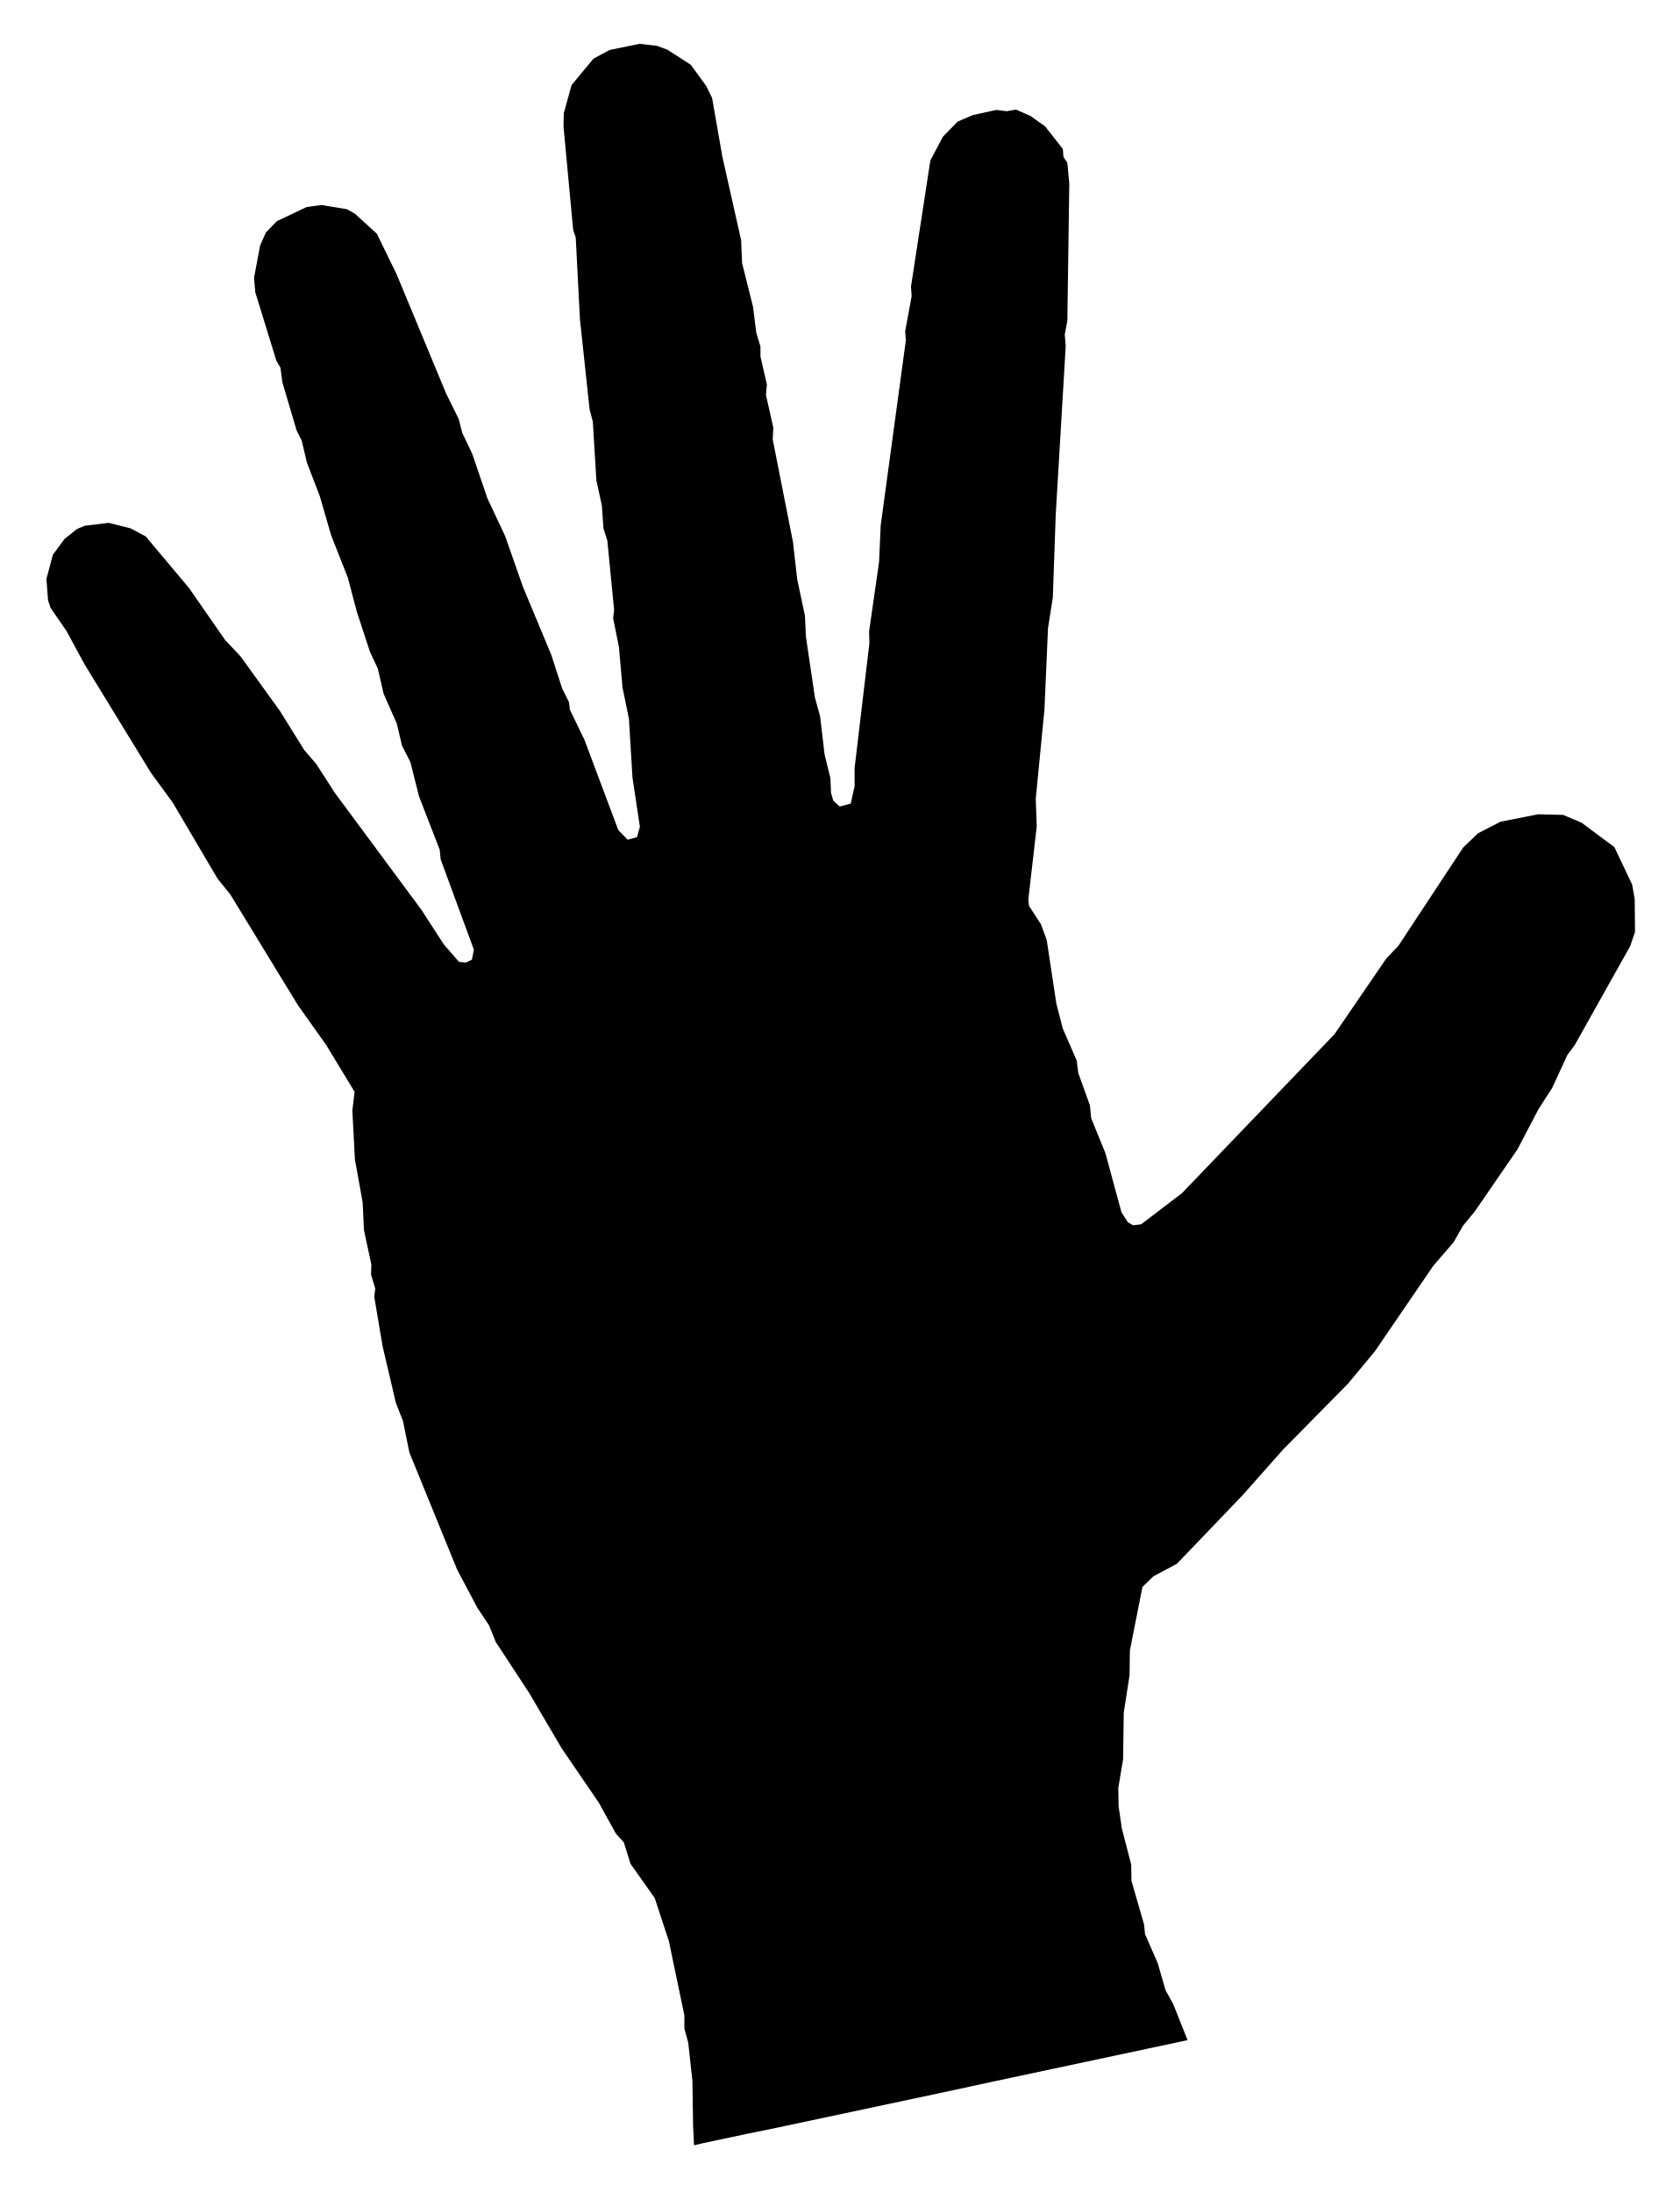
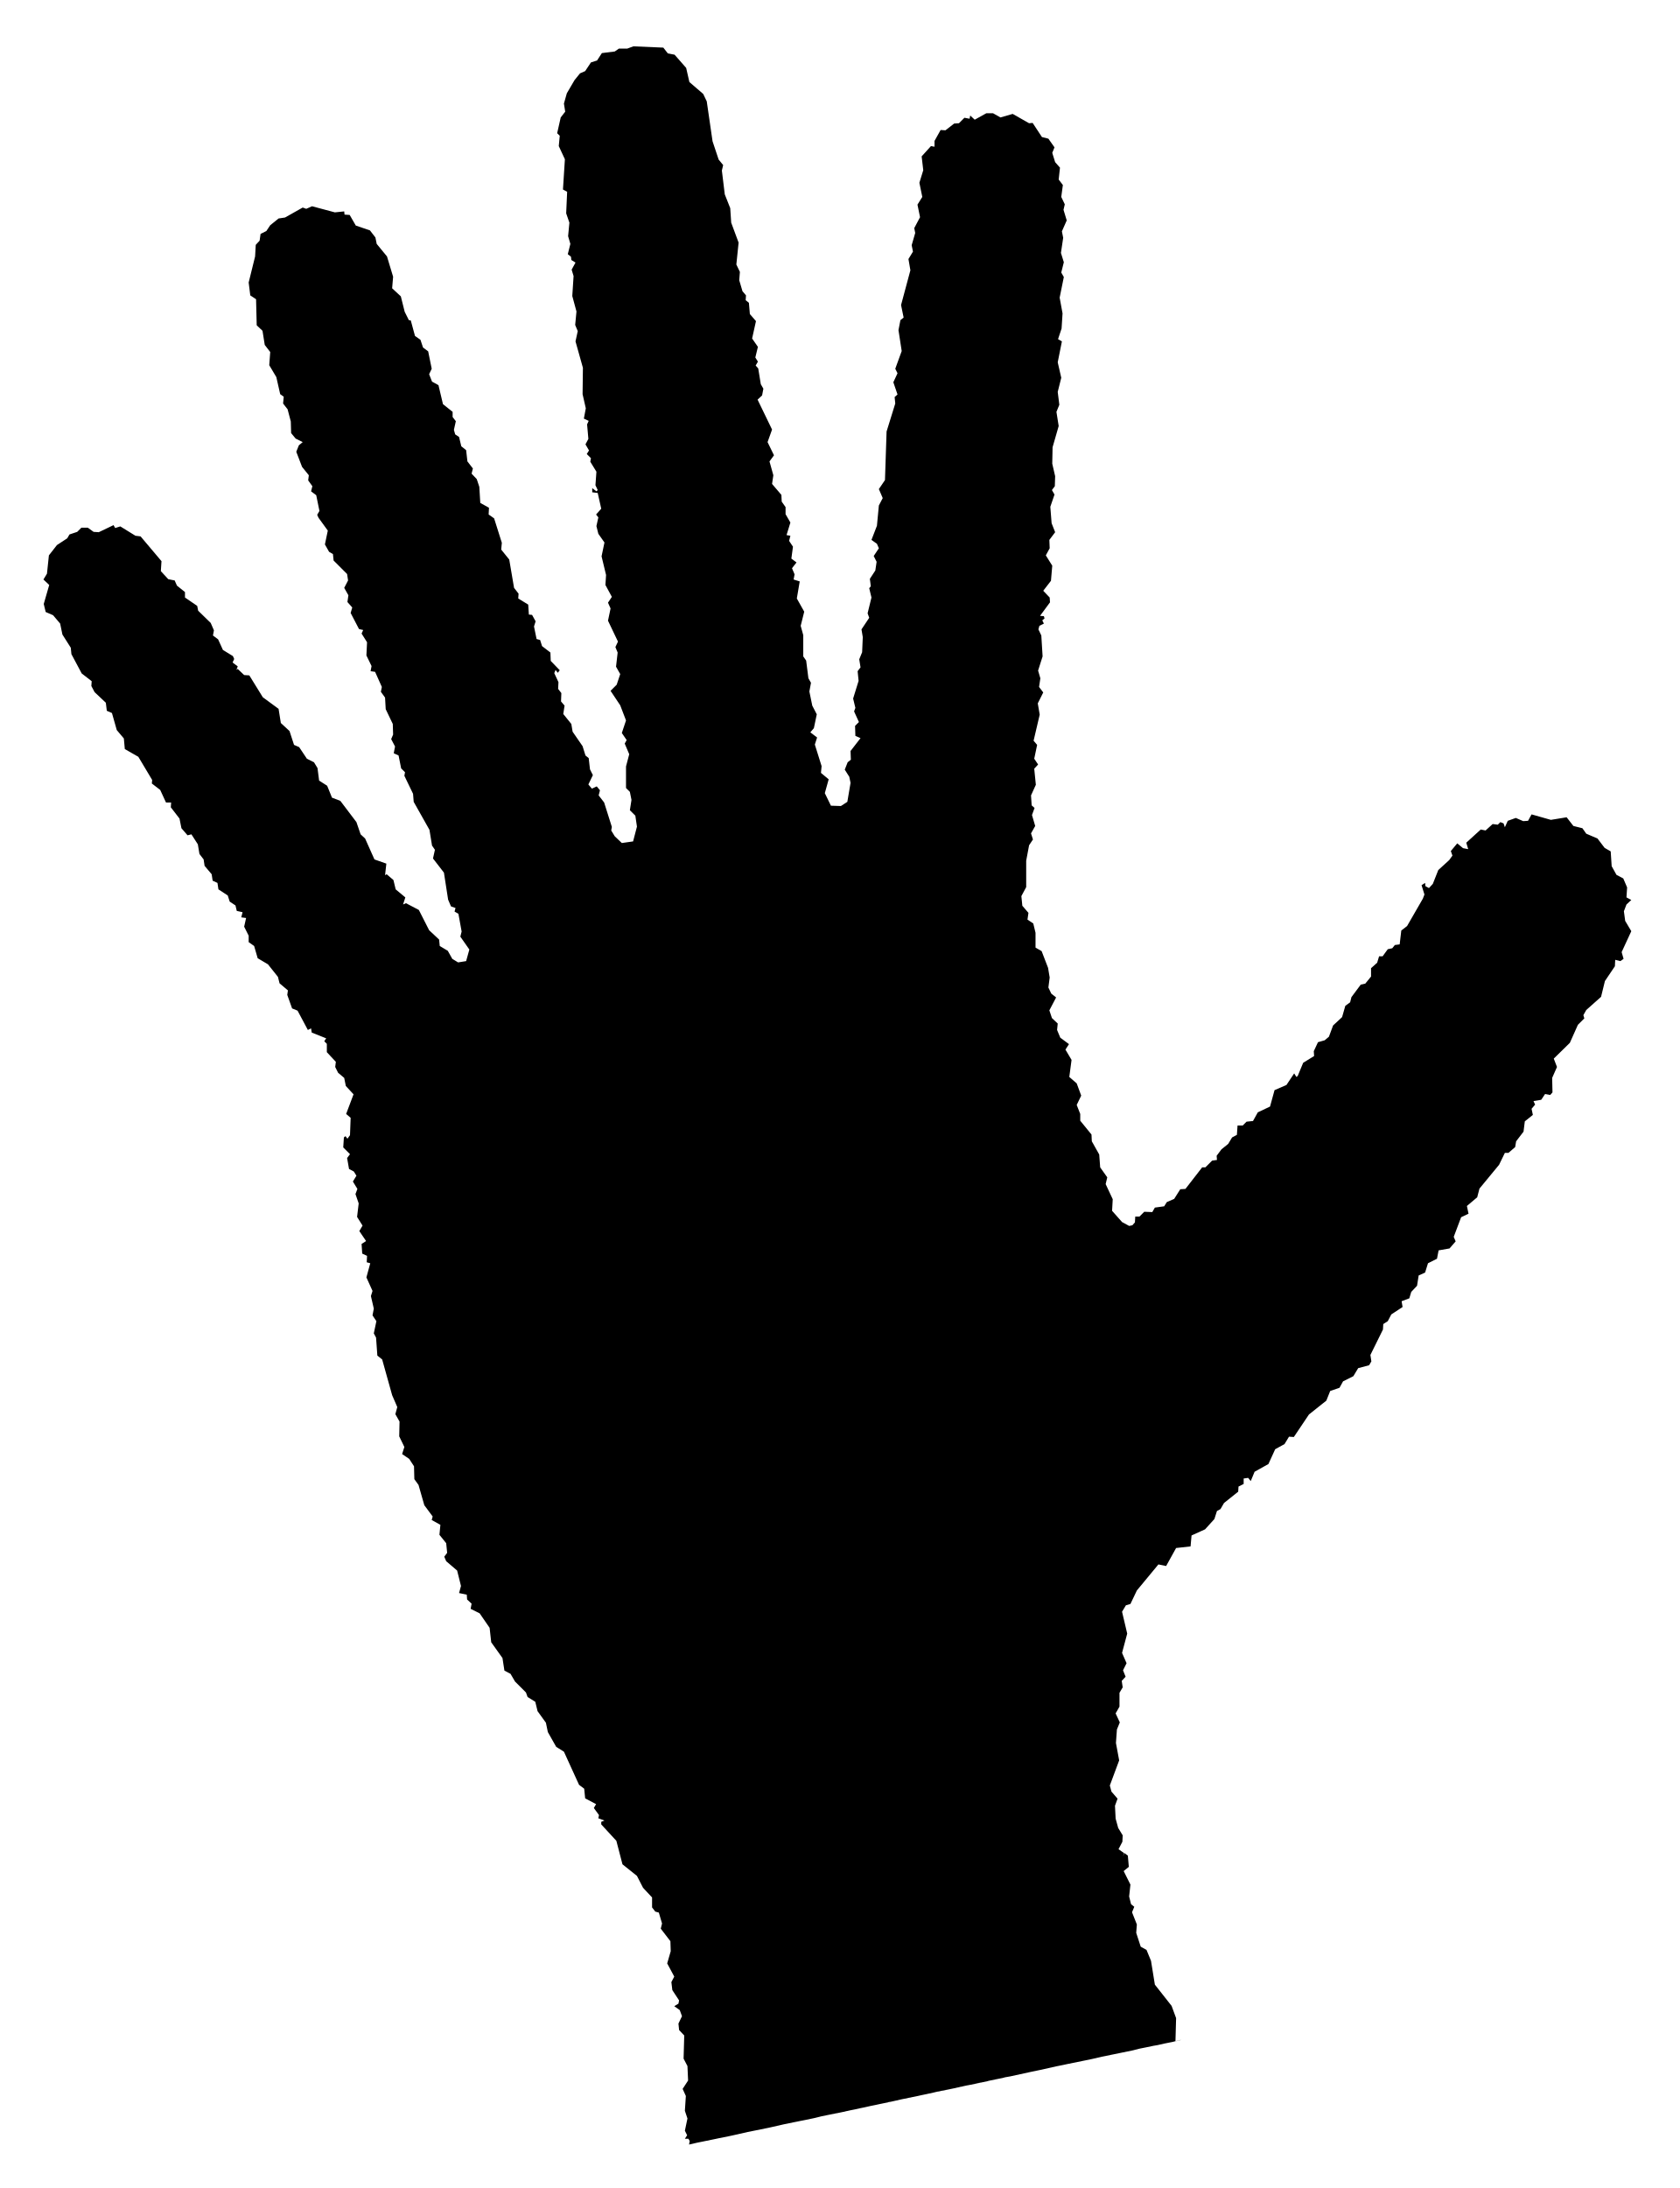
- <svg xmlns="http://www.w3.org/2000/svg" viewBox="36 138 521 680">
-   <path d="M391.7 773.6L403.4 771.1L404.4 770.9L399.9 759.6L397.6 755.5L395.1 746.9L391.2 738.0L390.9 735.0L387.0 721.5L386.9 716.4L384.0 705.2L383.0 698.3L382.9 692.7L384.4 683.7L384.6 669.3L386.4 657.7L386.5 650.0L390.4 630.3L393.8 627.0L401.1 623.1L421.6 601.7L434.0 587.7L454.2 567.2L462.5 557.2L480.6 530.7L486.9 523.4L489.8 518.3L493.5 513.8L506.7 494.6L513.3 482.0L517.5 475.5L522.2 465.3L524.5 462.2L541.7 431.5L543.2 427.1L543.1 416.9L542.3 412.4L536.8 400.8L526.6 393.2L520.9 390.8L513.2 390.6L501.5 392.9L494.5 396.5L489.9 400.9L469.8 431.4L466.0 435.4L450.0 458.8L402.7 508.1L390.0 517.8L387.5 518.1L385.9 517.2L383.9 514.1L378.9 495.7L374.5 484.9L374.1 480.9L370.5 470.9L370.0 467.0L365.7 457.1L363.7 449.4L360.7 429.6L358.9 424.7L355.2 419.0L355.0 417.0L357.6 394.4L357.3 385.8L360.0 358.1L361.1 332.9L362.6 323.3L363.5 297.6L366.6 245.3L366.3 241.8L367.1 237.5L367.7 195.0L367.1 188.5L365.9 186.7L365.7 184.2L360.2 177.2L355.7 174.0L351.2 172.0L348.3 172.5L345.1 172.1L337.8 173.7L333.1 175.7L328.5 180.4L324.6 187.8L318.6 226.9L318.8 229.9L316.8 240.7L317.0 243.6L309.2 301.0L308.7 312.3L305.6 333.9L305.7 337.5L301.1 376.3L301.1 381.9L299.9 387.3L296.5 388.2L294.5 386.4L293.8 384.0L293.6 379.4L291.8 372.1L290.4 360.2L288.8 354.4L286.0 335.5L285.7 329.0L283.3 317.7L282.0 306.2L275.7 274.3L275.9 270.7L273.6 260.5L273.9 257.3L271.9 248.6L271.9 245.5L270.6 241.2L269.6 233.2L266.2 219.6L265.9 212.5L260.1 186.7L256.9 168.4L255.1 164.7L250.3 158.1L243.0 153.4L239.7 152.2L234.4 151.6L225.1 153.5L220.1 156.2L213.3 164.4L210.9 173.1L210.8 177.2L213.8 209.3L214.6 211.7L215.9 237.0L218.9 265.0L219.9 268.8L221.0 287.0L222.7 294.8L223.2 301.9L224.4 305.7L226.5 327.2L226.2 329.8L228.0 338.7L229.1 351.2L231.1 361.0L232.2 379.2L234.5 394.5L233.6 397.7L230.7 398.5L227.8 395.5L217.3 367.5L212.8 358.2L212.5 355.8L210.4 351.6L207.0 341.1L198.2 320.0L192.7 304.3L187.2 292.6L182.5 278.8L179.4 272.3L178.3 268.0L174.4 260.1L159.0 223.0L152.9 210.5L146.1 204.3L143.6 202.9L135.7 201.6L131.2 202.2L121.9 206.6L118.5 210.1L116.7 214.1L114.8 224.2L115.2 228.7L121.7 249.8L123.0 252.1L123.6 256.6L128.0 271.5L129.6 274.7L131.2 281.5L135.2 291.9L138.7 304.0L143.9 317.2L146.7 327.8L150.8 340.3L153.2 345.4L155.0 353.2L159.1 362.5L160.7 369.3L163.3 374.4L166.0 385.1L172.4 401.6L172.7 404.6L183.0 432.6L182.4 435.7L180.5 436.6L178.4 436.4L173.7 431.0L166.7 420.2L139.9 384.0L134.1 375.0L130.4 370.7L122.8 358.5L110.6 341.6L105.8 336.5L94.7 320.5L81.2 304.4L76.5 301.9L69.7 300.2L62.3 301.1L59.9 302.1L56.0 305.2L52.4 310.1L50.4 317.6L50.9 324.2L51.7 326.6L56.6 333.7L62.3 344.2L82.8 377.7L89.6 387.0L103.5 410.6L107.4 415.4L128.4 449.8L137.2 462.2L146.0 476.7L145.3 482.5L146.1 497.7L148.5 511.0L148.9 519.6L151.2 530.3L151.1 533.4L152.4 537.7L152.1 540.3L154.7 555.7L158.8 573.2L161.0 578.8L163.0 588.6L177.8 624.9L184.1 636.8L187.7 642.2L189.8 647.4L200.1 663.1L210.2 680.3L221.8 697.3L227.1 706.9L229.5 709.5L231.6 716.2L239.1 726.8L243.5 740.2L248.3 763.2L248.3 767.3L249.5 771.7L250.8 783.6L251.0 797.4L251.3 803.5L254.3 802.8L268.0 799.9L276.8 798.1L327.6 787.3L336.9 785.3L343.8 783.8L391.7 773.6Z" fill="#000" fill-rule="evenodd" />
+ <svg xmlns="http://www.w3.org/2000/svg" viewBox="37 137 522 680">
+   <path d="M344.0 783.8L344.3 783.7L346.7 783.2L348.7 782.8L349.4 782.6L351.1 782.3L357.5 780.9L360.4 780.3L365.3 779.2L367.3 778.8L368.7 778.5L376.5 776.9L379.5 776.2L384.9 775.1L388.8 774.3L391.2 773.7L393.2 773.3L395.6 772.8L396.8 772.6L399.0 772.1L401.5 771.6L403.9 771.0L404.1 771.0L402.4 771.4L402.6 764.2L401.2 760.4L396.0 753.8L394.8 746.4L393.4 743.0L391.6 742.0L390.2 737.7L390.4 735.1L388.9 731.3L389.6 729.6L388.6 728.8L388.0 726.4L388.4 722.7L386.3 718.5L387.9 717.2L387.6 713.7L386.5 712.9L386.1 714.0L386.4 712.9L384.7 711.7L385.9 709.4L386.0 707.4L384.6 705.1L383.8 702.2L383.6 698.2L384.4 696.0L382.5 693.8L382.0 691.9L384.9 684.1L383.9 678.7L384.2 674.5L385.1 672.3L383.8 669.5L385.0 667.4L385.0 663.1L386.0 661.4L385.7 659.4L386.9 658.1L386.1 656.1L387.2 653.9L385.8 650.7L387.4 644.7L385.8 637.9L387.0 635.9L388.4 635.5L390.4 631.3L397.1 623.2L399.5 623.7L402.6 618.1L407.1 617.6L407.4 614.2L411.6 612.3L414.5 609.1L415.3 606.6L416.4 606.0L417.5 604.1L421.9 600.6L422.0 599.0L423.6 598.2L423.6 596.5L425.0 596.3L425.8 597.3L427.0 594.4L431.3 592.0L433.4 587.4L436.3 585.8L437.7 583.5L439.2 583.6L443.9 576.6L449.3 572.3L450.5 569.3L453.4 568.3L454.5 566.3L457.7 564.7L459.2 562.2L462.6 561.3L463.3 560.1L463.0 558.1L466.9 550.2L467.0 548.5L468.4 547.6L469.5 545.5L473.0 543.2L472.7 541.4L475.1 540.5L475.7 538.5L477.5 536.6L478.0 533.4L480.0 532.5L480.9 529.6L483.7 528.2L484.2 525.6L487.6 525.0L489.5 522.8L488.9 521.4L491.2 515.3L493.5 514.2L493.0 511.8L496.2 509.1L496.9 506.4L503.0 499.0L504.8 495.3L505.9 495.3L508.0 493.5L508.3 491.7L510.6 488.7L511.0 485.5L513.5 483.5L513.1 481.6L514.2 480.3L513.7 479.2L516.1 478.8L517.3 477.0L518.9 477.3L519.6 476.5L519.5 472.0L521.0 468.6L520.0 466.0L525.0 461.1L527.5 455.5L529.5 453.5L529.2 452.5L530.1 450.9L534.7 446.8L535.9 441.9L539.0 437.3L539.1 435.3L540.7 435.7L541.7 435.0L541.1 432.9L544.1 426.4L542.2 423.2L541.8 420.2L542.6 418.1L544.1 416.7L542.6 415.9L542.8 412.8L541.6 410.0L539.5 408.9L538.0 406.2L537.7 401.6L535.8 400.5L533.6 397.6L530.1 396.1L528.9 394.4L526.1 393.7L524.0 391.0L519.1 391.8L513.1 390.1L512.0 392.1L510.5 392.2L508.2 391.2L505.7 392.1L504.8 394.1L504.4 392.9L503.4 392.5L502.6 393.3L501.0 393.1L498.8 395.1L497.3 394.8L492.8 398.9L493.4 400.9L491.8 400.6L490.0 399.1L488.0 401.5L488.5 402.9L487.5 404.3L484.1 407.4L482.4 411.7L481.2 413.0L480.1 412.4L480.0 411.4L478.9 412.1L479.8 415.0L479.3 416.3L474.4 424.8L472.6 426.2L472.1 430.5L470.6 430.7L469.8 431.7L468.4 432.0L466.8 434.2L465.7 434.2L465.1 436.2L463.2 437.9L463.2 440.5L461.4 442.7L460.0 443.0L457.1 446.9L456.7 448.5L455.2 449.6L454.2 453.1L451.4 455.7L450.1 459.2L448.8 460.3L446.7 460.9L445.4 463.7L445.5 465.2L442.1 467.3L440.4 471.4L440.0 471.7L439.3 470.6L436.9 474.2L433.2 475.8L431.8 480.9L428.0 482.7L426.5 485.4L424.5 485.6L423.3 486.8L421.7 486.8L421.5 489.7L420.0 490.5L418.8 492.5L416.7 494.2L415.2 496.2L415.3 497.5L413.8 497.7L411.7 499.8L410.7 499.8L405.5 506.5L403.9 506.6L402.0 509.6L399.7 510.6L398.9 511.9L396.0 512.3L395.2 513.7L392.7 513.6L391.2 515.1L389.9 515.1L389.8 516.9L389.0 517.8L388.0 518.0L385.8 516.8L382.7 513.3L382.9 509.7L380.7 505.0L381.2 502.9L379.0 499.8L378.7 495.8L376.4 491.7L376.3 489.6L372.8 485.3L372.8 483.2L371.7 480.4L373.1 477.5L371.7 473.7L369.4 471.7L370.1 466.4L368.2 463.2L369.3 461.5L366.6 459.5L365.6 457.1L365.8 455.1L364.0 453.4L363.2 451.0L365.3 447.0L363.8 445.8L362.9 443.9L363.3 440.8L362.8 437.8L360.8 432.6L358.9 431.5L358.9 426.9L358.2 424.0L356.4 422.8L356.7 420.7L354.8 418.5L354.5 415.5L356.0 412.7L356.0 404.5L356.9 399.7L358.1 397.9L357.5 396.0L358.8 393.7L357.8 390.3L358.6 388.1L357.7 387.3L357.5 384.2L359.0 380.9L358.5 375.9L359.7 374.6L358.5 372.8L359.4 368.5L358.3 367.2L360.2 359.1L359.6 355.6L361.3 352.2L360.0 350.5L360.4 347.8L359.7 345.4L361.1 341.0L360.7 334.5L359.8 332.6L360.1 331.5L361.5 330.8L361.0 329.8L361.7 329.2L361.5 328.5L360.3 328.4L363.4 324.2L363.3 322.7L361.3 320.6L363.7 317.5L364.1 312.8L362.1 309.6L363.3 307.4L363.2 304.8L365.0 302.4L363.9 299.6L363.5 294.5L364.8 290.7L364.0 289.3L364.9 288.1L365.0 285.0L364.1 281.1L364.2 276.0L366.1 269.4L365.4 265.0L366.3 262.8L365.8 258.8L366.9 254.4L365.8 249.6L367.1 243.1L365.9 242.4L367.0 239.1L367.3 234.4L366.4 229.5L367.7 223.1L366.9 221.7L367.7 218.5L366.8 215.6L367.5 210.9L367.1 208.9L368.6 205.5L367.6 202.2L368.0 200.5L366.9 198.2L367.4 194.5L366.1 192.8L366.5 189.1L365.0 187.4L364.1 184.5L364.8 182.8L362.9 180.1L360.9 179.6L358.0 175.2L356.9 175.3L351.8 172.4L348.0 173.5L345.7 172.2L343.6 172.2L340.0 174.2L338.6 172.9L338.4 173.9L336.8 173.6L335.1 175.3L333.6 175.4L330.9 177.5L329.4 177.4L327.5 180.8L327.5 182.6L326.4 182.4L323.5 185.6L324.0 189.9L322.8 193.8L323.7 198.2L322.2 200.6L323.0 204.5L321.2 207.9L321.5 209.4L320.4 213.2L320.8 215.2L319.4 217.5L320.0 221.0L317.1 231.8L317.9 235.7L316.9 236.5L316.3 239.6L317.3 246.1L315.3 251.6L316.0 253.0L314.7 255.8L316.0 259.6L315.1 260.4L315.3 262.4L312.6 271.1L312.1 286.2L310.2 289.0L311.4 291.8L310.2 294.1L309.6 300.4L307.9 304.8L309.6 306.0L310.2 307.4L308.6 309.8L309.5 311.6L309.1 314.3L307.4 316.9L307.7 319.2L307.2 319.8L307.9 322.7L306.7 327.6L307.2 329.0L304.8 332.6L305.2 335.0L305.0 339.7L304.1 341.9L304.5 344.4L303.6 345.6L303.9 348.6L302.2 354.1L302.9 357.0L302.5 358.1L304.0 361.4L302.8 362.6L302.9 365.7L304.5 366.4L301.4 370.4L301.5 373.1L300.5 373.9L299.6 376.2L301.0 378.4L301.4 380.3L300.4 386.2L298.4 387.5L295.3 387.4L293.4 383.5L294.6 379.2L292.2 377.2L292.4 375.1L290.3 368.4L291.0 366.2L288.9 364.6L290.0 363.3L290.9 359.0L289.5 356.3L288.6 351.9L289.1 349.2L288.3 347.8L287.6 342.3L286.7 341.0L286.7 334.4L285.9 331.5L287.0 327.1L284.7 323.0L285.6 317.7L283.7 317.1L284.0 315.5L283.2 313.6L284.6 311.8L283.0 310.6L283.5 306.9L282.3 305.1L282.7 303.5L281.5 303.3L282.7 299.4L281.2 296.8L281.2 294.6L280.0 292.9L279.9 290.8L277.0 287.4L277.4 284.7L276.2 280.4L277.6 278.5L275.6 274.4L277.0 270.5L272.5 261.2L273.9 259.9L274.3 257.8L273.5 256.4L272.7 251.5L271.9 250.6L272.6 249.4L271.8 248.1L272.6 244.8L270.8 242.2L272.0 236.8L270.1 234.6L269.8 231.1L268.8 230.3L268.9 228.8L267.8 227.5L266.8 224.1L267.0 221.5L265.9 219.2L266.6 212.4L264.3 206.2L264.0 201.7L262.3 197.4L261.4 190.0L261.8 188.3L260.4 186.6L258.5 180.9L256.7 168.5L255.6 166.2L251.3 162.5L250.3 158.1L246.7 154.0L244.6 153.6L243.2 151.8L233.9 151.4L232.0 152.1L229.4 152.1L228.1 153.0L224.1 153.5L222.6 155.8L220.7 156.4L218.9 159.1L217.3 159.8L215.6 161.9L213.2 166.0L212.3 169.2L212.7 171.7L211.3 173.5L210.2 178.4L211.0 179.2L210.7 182.4L212.6 186.5L212.0 195.9L213.3 196.6L213.0 203.3L214.0 206.2L213.6 210.4L214.3 212.8L213.5 216.0L214.5 216.8L214.6 217.8L215.9 218.6L214.7 220.8L215.3 222.8L214.9 229.0L216.2 233.8L215.8 238.0L216.6 239.9L215.9 243.1L218.2 251.3L218.1 259.5L219.1 263.9L218.5 267.1L220.0 267.8L219.5 268.9L219.9 273.4L219.0 275.1L220.1 277.0L219.4 278.1L220.7 279.4L220.5 280.5L222.4 283.6L222.1 287.8L222.8 289.3L222.4 289.7L221.1 288.7L221.1 290.0L222.8 290.2L223.9 295.1L222.3 296.9L223.0 297.8L222.4 300.5L223.0 302.9L224.9 305.6L224.0 309.9L225.4 315.7L225.2 318.8L227.2 322.5L226.0 324.3L226.8 326.1L226.0 329.9L229.1 336.4L228.3 338.1L229.0 339.8L228.5 344.2L229.8 346.5L228.7 349.8L226.8 351.7L229.8 356.2L231.6 360.9L230.3 364.8L231.8 367.0L231.2 368.1L232.6 371.4L231.6 375.2L231.6 381.9L232.8 383.1L233.3 385.6L232.8 388.8L234.5 390.5L235.0 393.9L233.8 398.5L230.3 399.0L228.1 396.9L227.0 395.1L227.2 394.0L224.8 386.4L223.1 384.2L223.5 382.6L222.5 381.4L221.0 382.1L219.9 380.8L221.3 377.9L220.4 376.1L220.0 372.6L219.0 371.8L218.1 368.9L215.0 364.4L214.6 362.0L212.1 358.9L212.5 356.3L211.4 355.0L211.5 352.4L210.5 351.1L210.6 349.0L209.3 346.2L209.7 345.2L210.4 346.1L211.0 345.3L208.2 342.4L208.1 339.8L205.5 337.8L204.9 335.9L203.8 335.6L203.0 331.7L203.5 330.1L202.4 328.1L201.4 328.0L201.2 324.9L198.1 323.0L198.2 321.5L196.8 319.7L195.3 310.9L192.8 307.8L193.0 305.7L190.6 298.1L188.9 296.9L189.0 294.8L186.3 293.3L186.0 288.3L185.2 285.9L183.6 284.2L184.0 282.6L182.3 280.4L181.9 276.9L180.4 275.7L179.7 272.8L178.5 272.0L178.1 270.6L178.7 267.9L177.7 266.6L177.7 265.0L174.7 262.6L173.3 256.7L171.3 255.6L170.4 253.3L171.2 251.6L170.1 246.2L168.5 245.0L167.7 242.6L166.0 241.4L164.7 236.6L164.1 236.5L162.8 233.9L161.6 229.1L158.9 226.6L159.2 223.0L157.3 216.7L154.1 212.8L153.7 210.8L152.0 208.6L147.6 207.1L145.7 203.8L144.1 203.7L144.0 202.7L141.1 203.0L134.0 201.1L132.2 201.9L131.1 201.5L125.6 204.6L123.6 204.9L121.0 207.0L119.8 208.8L118.0 209.7L117.7 211.8L116.5 213.1L116.3 216.7L114.3 224.8L114.8 228.8L116.6 230.0L116.8 238.1L118.6 239.8L119.3 244.2L121.0 246.4L120.7 250.5L122.9 254.2L124.1 259.5L125.2 260.3L125.0 262.4L126.4 264.2L127.4 268.0L127.5 271.6L128.9 273.3L131.1 274.4L129.9 275.4L129.1 277.4L130.9 282.1L133.0 284.7L132.8 286.3L134.1 288.1L133.7 289.7L135.3 290.9L136.3 295.8L135.6 297.0L136.0 297.9L138.9 301.9L138.0 306.2L139.3 308.5L140.5 309.2L140.7 311.2L144.9 315.4L145.2 317.4L144.0 319.7L145.3 322.0L145.0 324.1L146.5 325.8L146.0 327.5L148.6 332.5L149.9 332.8L149.4 333.9L151.1 336.6L150.9 340.7L152.5 344.0L152.2 345.6L153.6 345.8L155.7 350.5L155.4 352.0L156.7 353.8L156.9 357.4L159.1 362.0L159.2 365.3L158.6 366.7L159.8 369.0L159.4 371.1L160.9 371.8L161.7 375.8L162.9 377.0L162.7 378.1L165.4 383.7L165.6 386.2L170.5 394.9L171.3 399.8L172.2 401.1L171.6 403.8L175.0 408.2L176.3 416.6L177.2 418.7L178.6 419.2L178.3 420.3L179.5 421.0L180.5 426.5L180.1 428.1L182.9 432.1L181.9 435.7L179.4 436.1L177.6 435.0L176.2 432.5L173.7 431.0L173.5 429.0L170.4 426.1L167.2 419.8L163.2 417.7L162.3 418.1L163.0 415.9L160.0 413.4L159.3 410.5L157.2 408.7L156.7 409.0L157.1 405.4L153.4 404.1L150.5 397.6L149.1 396.3L147.8 392.5L142.8 385.9L140.2 384.9L138.7 381.2L136.2 379.6L135.7 375.7L134.6 373.9L132.4 372.8L130.0 369.2L128.4 368.5L127.0 364.2L124.3 361.7L123.6 357.3L118.7 353.7L114.5 346.9L112.9 346.8L110.9 344.9L110.5 345.2L110.9 344.1L109.3 342.9L109.8 341.8L109.4 340.9L106.3 339.0L104.8 335.7L103.2 334.5L103.5 332.9L102.5 330.6L98.6 326.8L98.3 325.3L94.5 322.7L94.5 321.0L92.0 319.0L91.3 317.4L89.3 317.0L87.0 314.5L87.2 311.4L80.7 303.7L79.1 303.5L74.4 300.6L72.8 301.1L72.3 300.2L67.7 302.4L66.1 302.3L64.3 301.0L62.3 301.0L61.0 302.3L58.6 303.1L57.9 304.3L54.7 306.4L52.2 309.6L51.6 315.3L50.5 317.1L52.3 318.8L50.6 324.7L51.2 327.2L53.5 328.2L55.7 330.8L56.4 334.2L59.0 338.3L59.2 340.3L62.4 346.3L65.5 348.7L65.4 350.2L66.4 352.1L69.9 355.4L70.2 357.9L71.8 358.6L73.3 363.9L75.5 366.5L75.8 369.8L80.0 372.2L84.3 379.4L84.2 380.5L86.8 382.5L88.6 386.4L90.2 386.4L90.1 387.9L92.8 391.4L93.4 394.4L95.3 396.6L96.5 396.3L98.5 399.4L99.0 402.4L100.3 404.1L100.6 406.1L102.8 408.7L103.1 410.7L104.6 411.4L104.9 413.4L107.8 415.3L108.4 417.2L110.2 418.4L110.6 420.1L112.4 420.5L112.0 422.1L113.5 422.3L112.9 425.0L114.3 427.8L114.3 429.8L116.0 431.0L117.1 434.8L120.3 436.7L123.4 440.6L123.9 442.6L126.5 444.8L126.3 446.2L127.8 450.4L129.5 451.1L132.7 457.1L133.7 456.6L133.9 457.9L138.4 459.7L137.8 460.6L138.6 461.4L138.6 464.0L141.4 467.0L141.2 468.6L142.1 470.4L144.0 472.0L144.5 474.5L146.9 477.1L144.6 483.2L146.0 484.4L145.8 489.8L145.0 490.9L144.4 490.1L143.9 490.5L143.7 493.6L145.8 495.7L144.9 496.9L145.5 500.3L147.0 501.1L147.8 502.4L146.7 504.2L148.1 506.5L147.5 508.1L148.5 511.0L148.0 515.2L149.7 517.9L148.7 519.6L150.8 522.7L149.4 523.6L149.6 526.6L151.1 527.3L151.0 529.3L152.1 529.6L150.9 534.0L152.8 538.2L152.3 539.8L153.2 543.7L152.8 545.8L154.0 547.6L153.2 551.4L153.9 552.7L154.3 558.3L155.8 559.5L158.9 570.6L160.5 574.3L159.9 576.5L161.2 578.8L161.1 583.4L162.7 586.7L162.0 588.9L164.2 590.4L165.7 592.7L165.8 596.7L167.1 598.5L168.9 604.8L171.5 608.3L171.2 609.4L173.9 610.9L173.6 614.0L175.7 616.6L176.0 619.6L175.1 620.8L175.7 622.2L179.1 625.1L180.3 629.9L179.7 632.1L182.1 632.6L182.2 634.1L183.6 635.4L183.3 637.0L186.1 638.4L189.2 642.9L189.7 647.4L193.2 652.3L193.8 656.2L195.7 657.2L197.1 659.6L200.5 663.0L201.0 664.4L203.4 665.9L204.1 668.8L206.7 672.4L207.3 675.3L209.9 679.9L212.3 681.4L217.0 691.7L218.6 692.9L218.9 695.9L222.3 697.7L221.6 698.9L223.2 701.1L223.0 702.1L224.9 702.8L223.9 703.2L223.9 704.0L228.6 709.1L230.5 716.4L235.0 720.0L236.9 723.7L239.7 726.7L239.7 729.8L240.7 731.1L241.8 731.4L242.8 734.8L242.4 736.4L245.4 740.3L245.5 743.4L244.4 747.2L246.6 751.3L245.7 753.0L246.0 755.5L248.1 758.7L247.9 759.7L246.6 760.5L248.3 761.7L249.0 763.6L247.9 765.9L248.1 767.9L249.7 769.6L249.5 776.8L250.7 779.1L250.9 783.6L249.2 786.2L250.2 788.4L249.9 793.0L250.7 795.4L249.9 799.2L250.6 800.6L249.9 801.7L251.0 801.7L251.4 802.4L251.2 803.5L253.8 802.9L255.3 802.6L259.2 801.8L260.6 801.5L263.6 800.9L265.0 800.6L269.4 799.6L271.9 799.1L276.3 798.2L280.7 797.2L283.6 796.6L285.1 796.3L290.0 795.3L292.4 794.7L294.9 794.2L295.9 794.0L296.5 793.9L296.4 793.9ZM297.0 793.8L297.3 793.7L300.7 793.0L302.7 792.6L307.6 791.5L309.1 791.2L310.5 790.9L313.0 790.4L313.2 790.3L313.9 790.2L317.4 789.4L325.2 787.8L328.1 787.1L337.9 785.1L337.8 785.1L341.8 784.2L341.9 784.2Z" fill="#000" fill-rule="evenodd" />
</svg>
